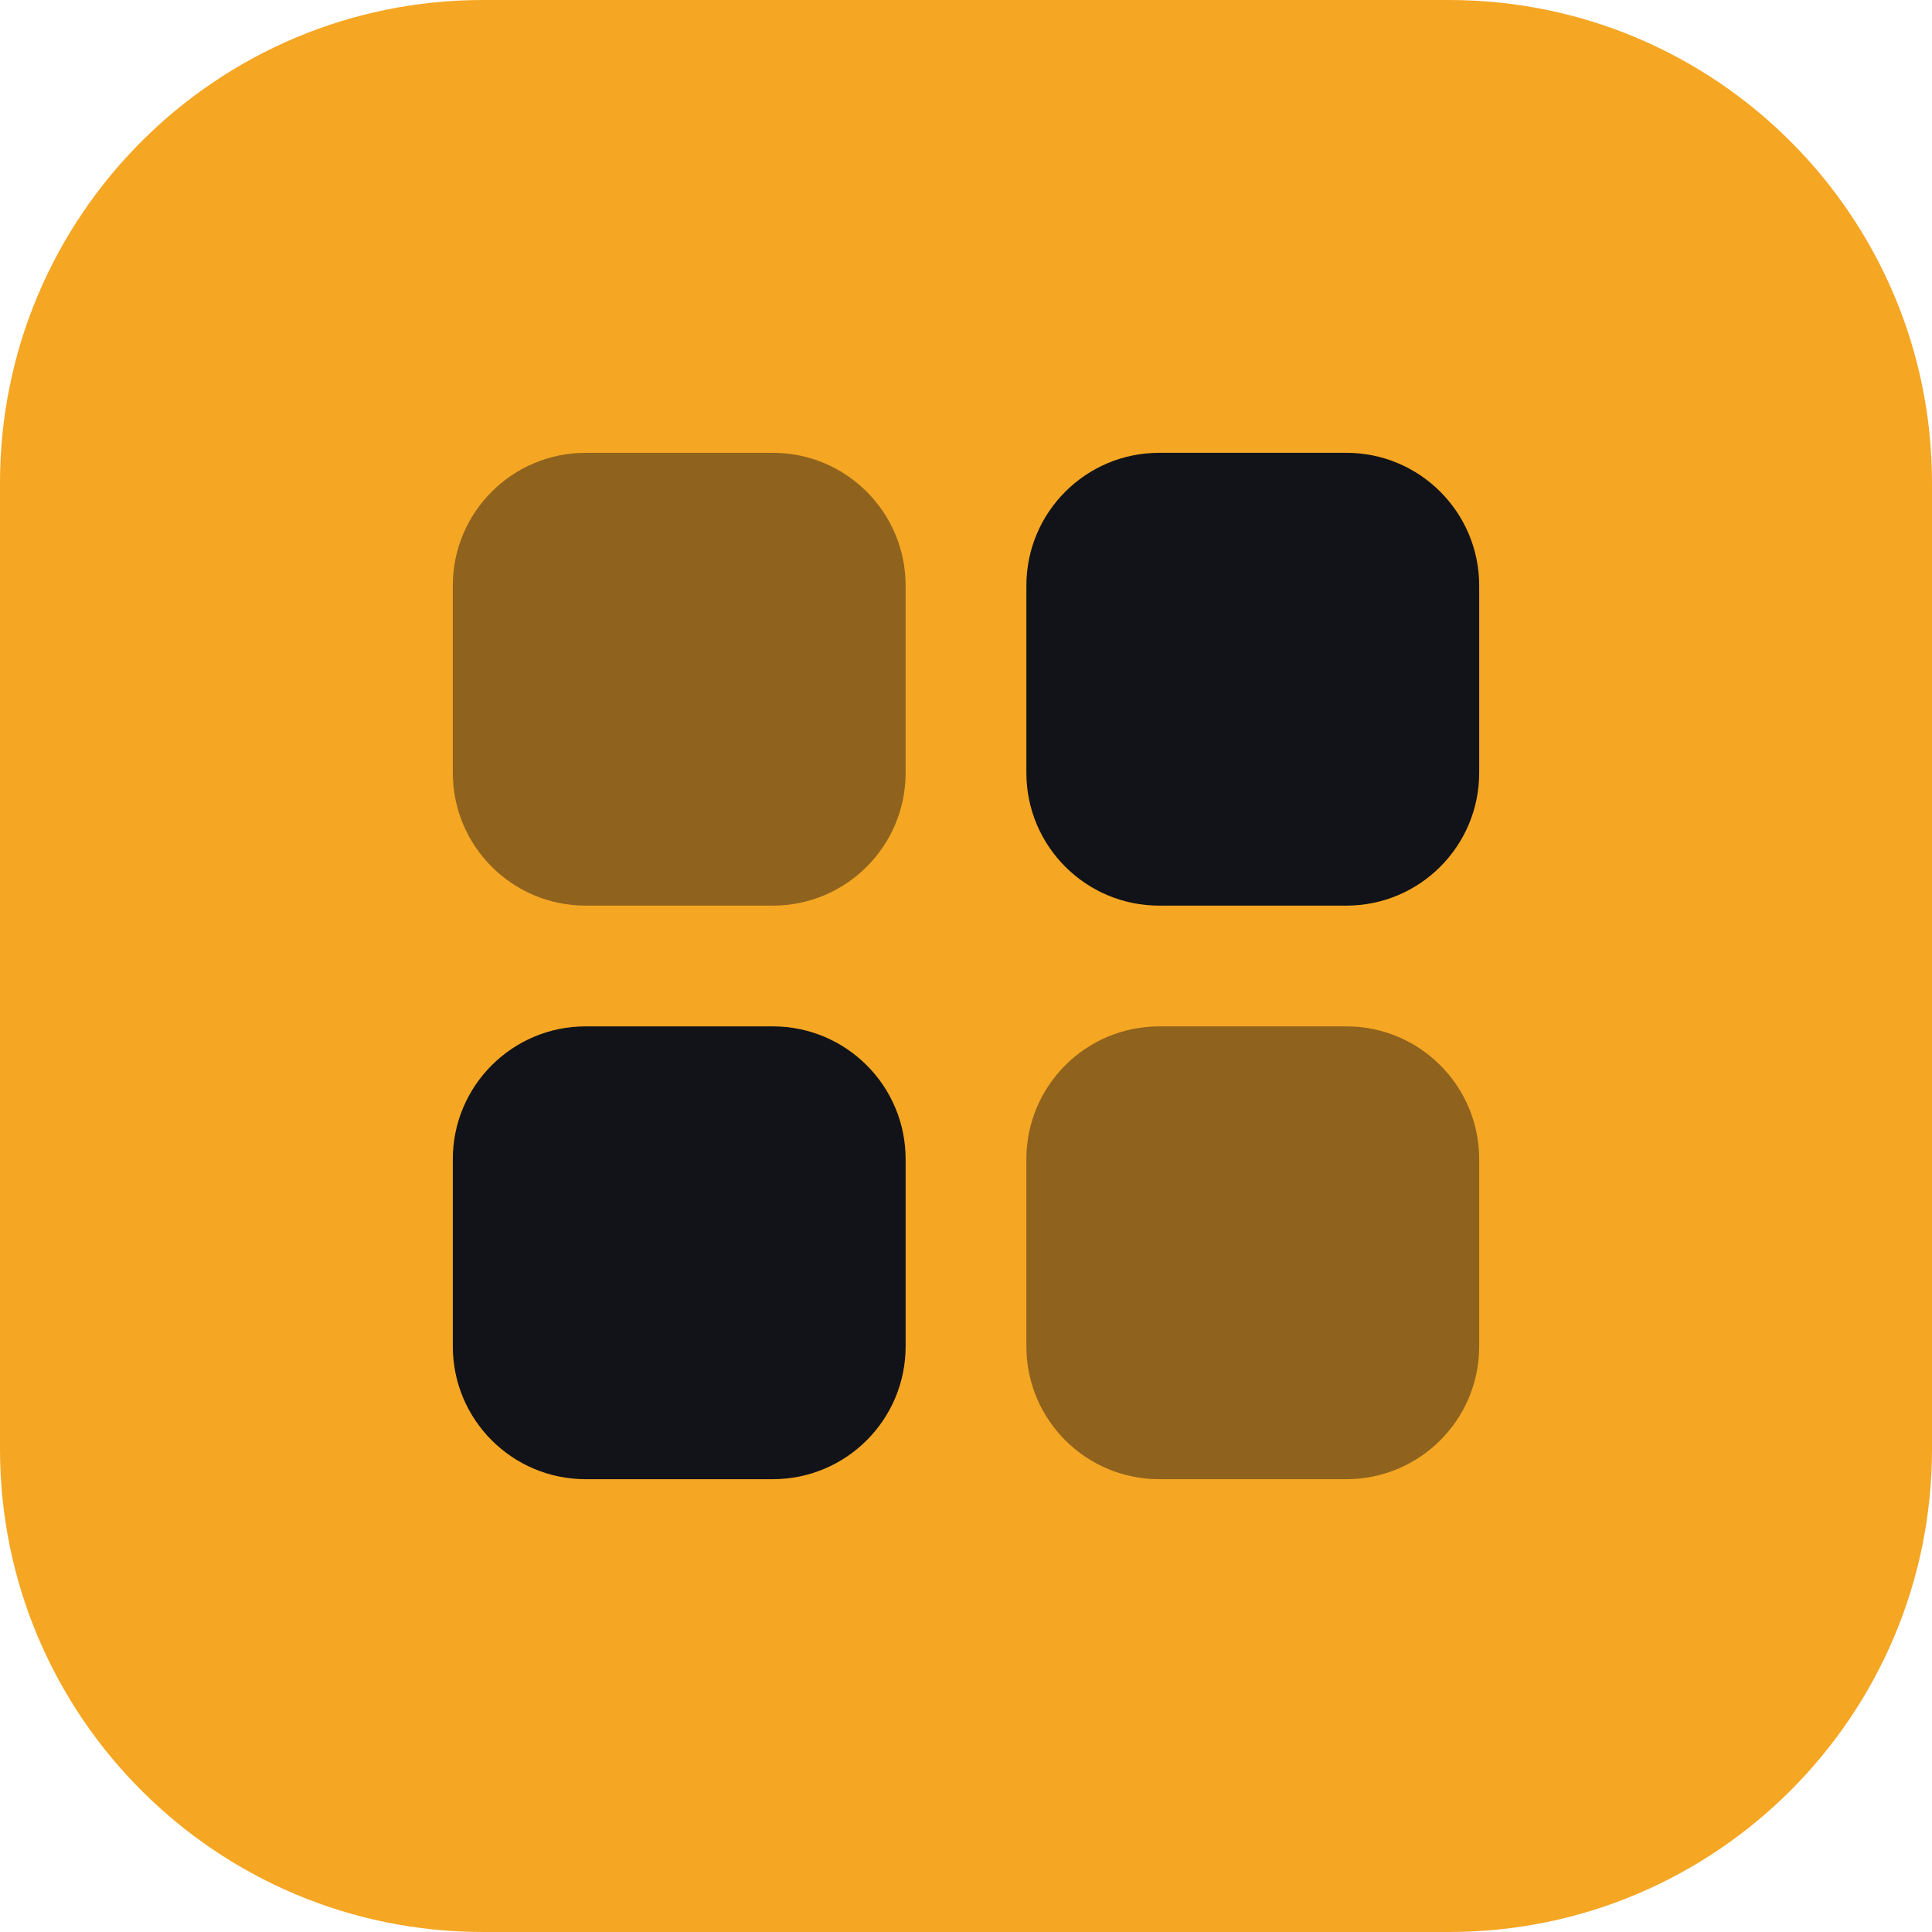
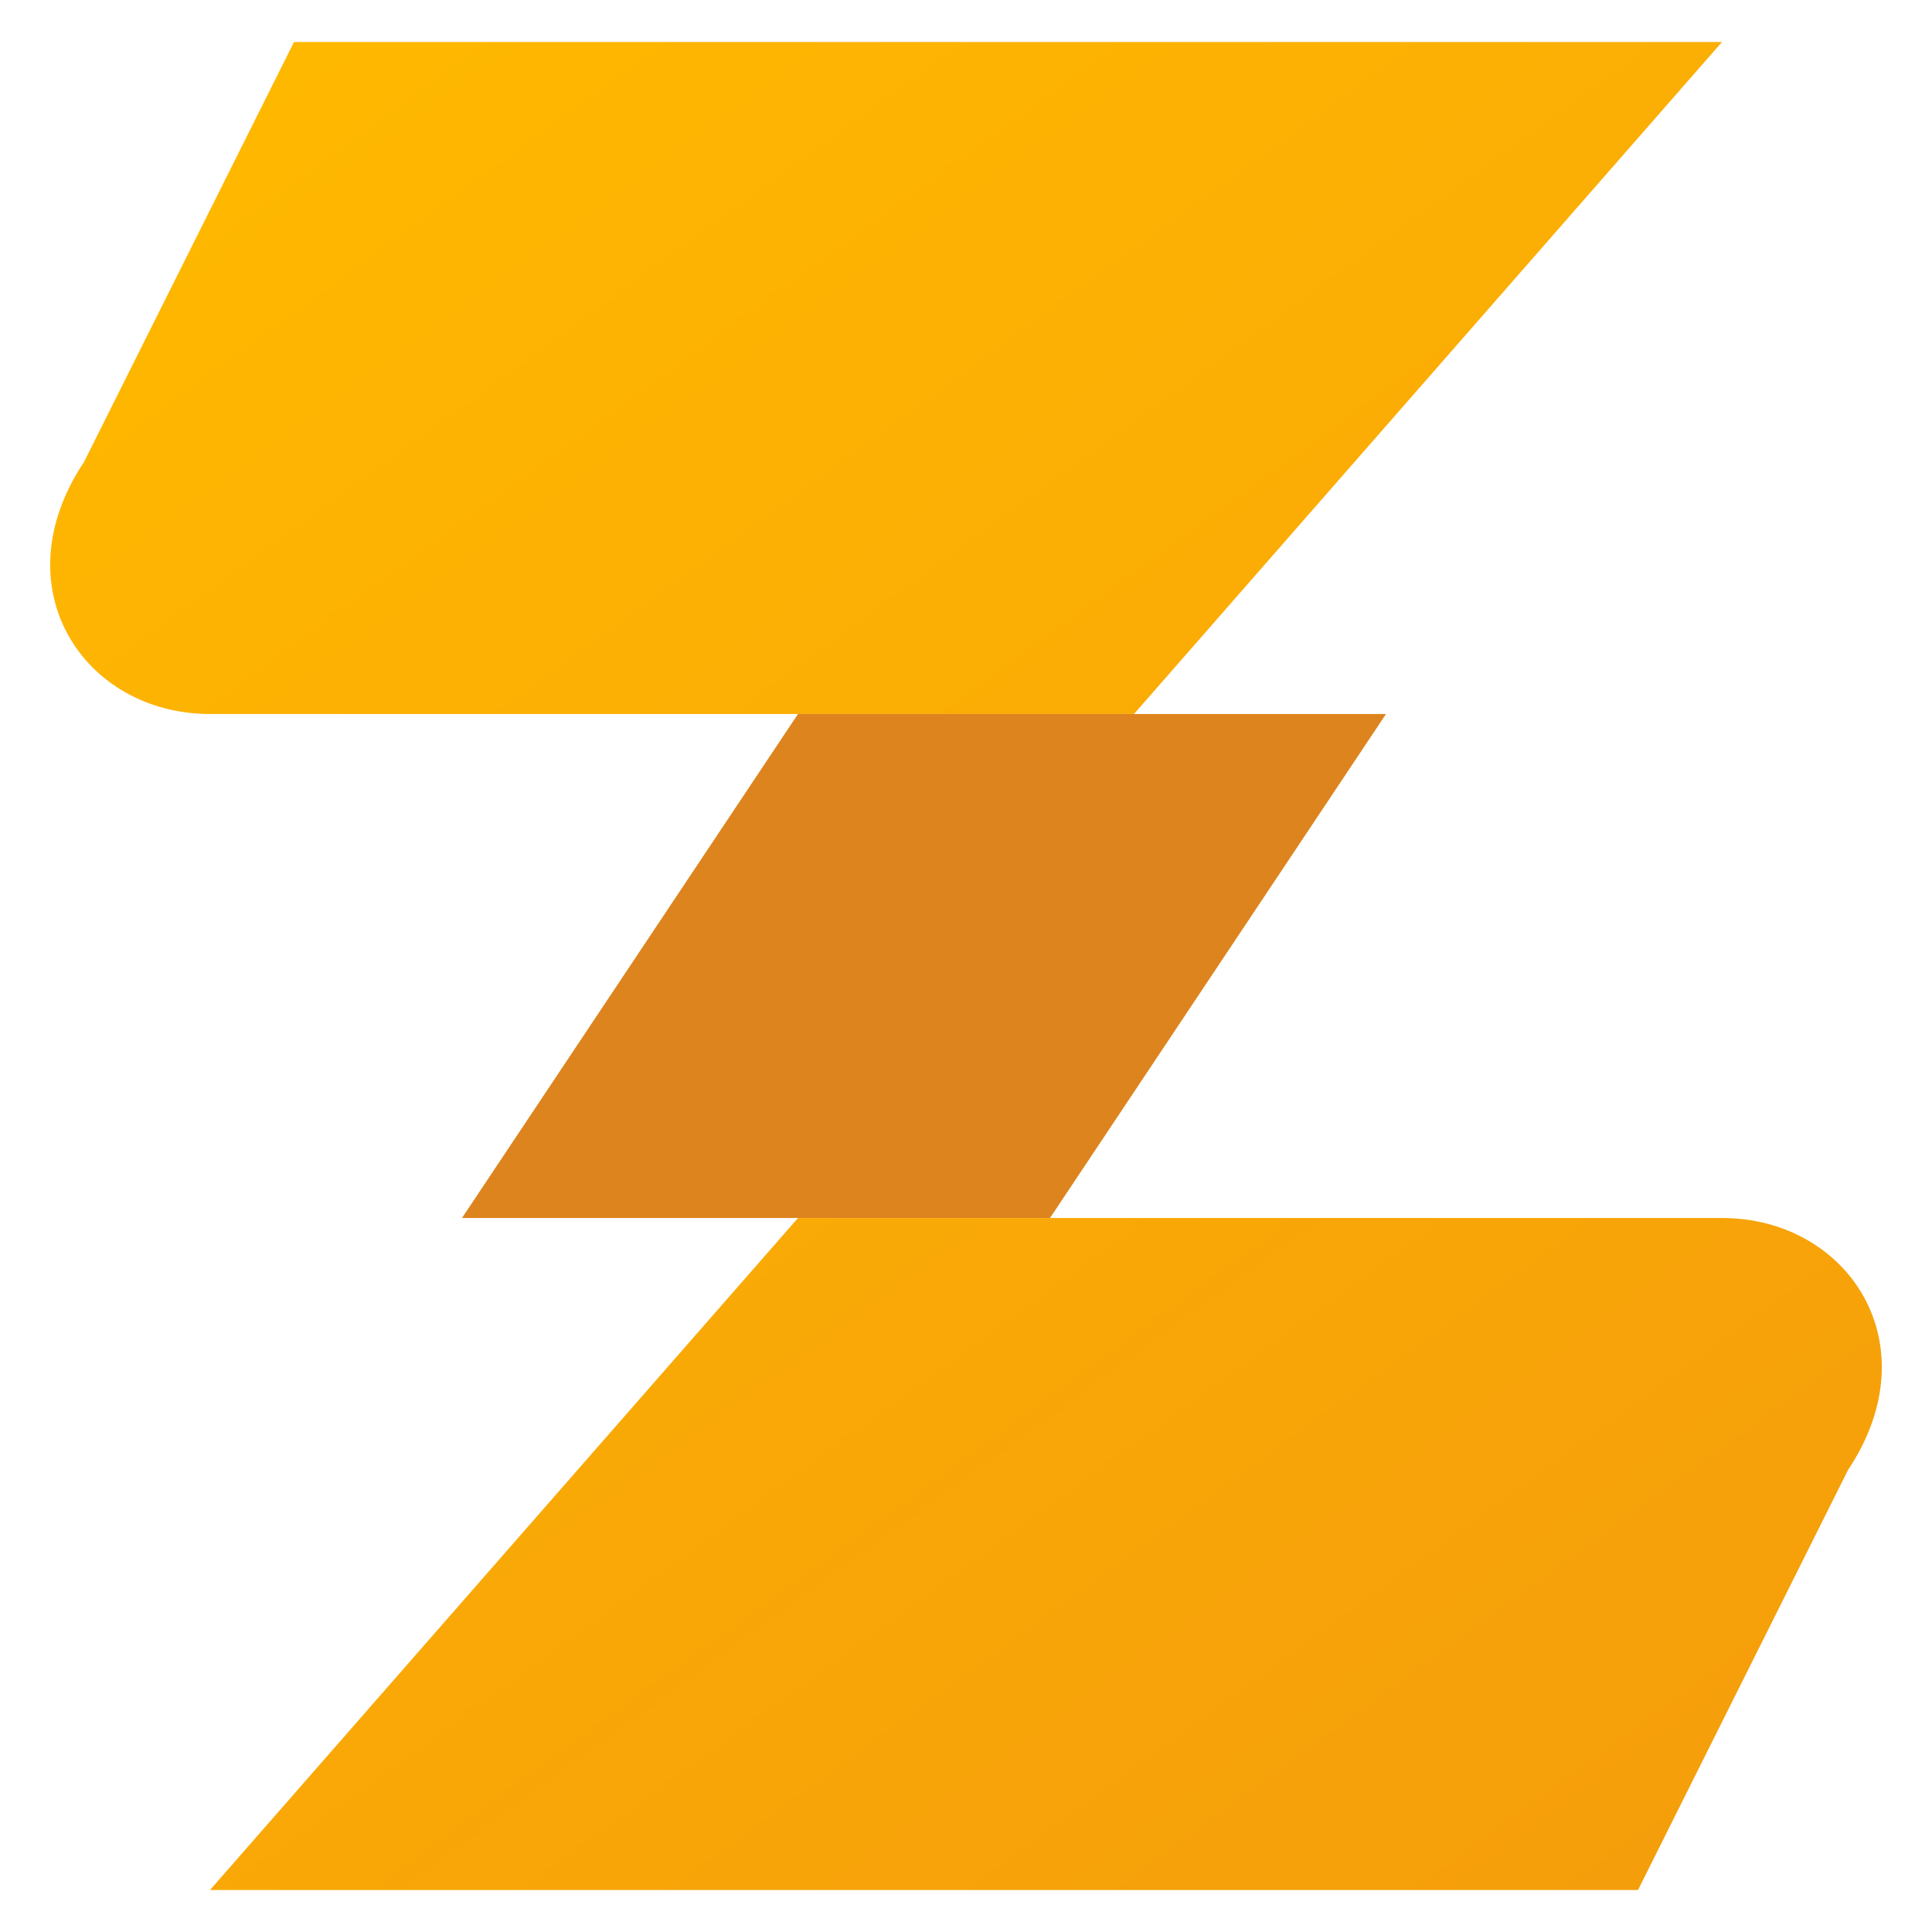
- <svg xmlns="http://www.w3.org/2000/svg" width="32" height="32" viewBox="0 0 32 32" fill="none">
-   <rect width="32" height="32" rx="8" fill="#F5A623" />
-   <rect x="7.5" y="7.5" width="7.5" height="7.5" rx="2.2" fill="#121318" fill-opacity="0.45" />
-   <rect x="17" y="7.5" width="7.5" height="7.5" rx="2.2" fill="#121318" />
-   <rect x="7.5" y="17" width="7.5" height="7.5" rx="2.2" fill="#121318" />
-   <rect x="17" y="17" width="7.5" height="7.5" rx="2.2" fill="#121318" fill-opacity="0.45" />
-   <circle cx="16" cy="16" r="1.75" fill="#F5A623" />
+ <svg xmlns="http://www.w3.org/2000/svg" width="32" height="32" viewBox="6.5 6.5 23 23" fill="none">
+   <defs>
+     <linearGradient id="scaviyo-fav-grad" x1="10" y1="7" x2="26" y2="29" gradientUnits="userSpaceOnUse">
+       <stop offset="0%" stop-color="#FFB800" />
+       <stop offset="100%" stop-color="#F59E0B" />
+     </linearGradient>
+   </defs>
+   <path d="M10 7L27 7L20 15L9 15C7.5 15 6.5 13.5 7.5 12L10 7Z" fill="url(#scaviyo-fav-grad)" />
+   <path d="M16 15L23 15L19 21L12 21L16 15Z" fill="#D97706" fill-opacity="0.9" />
+   <path d="M26 29L9 29L16 21L27 21C28.5 21 29.5 22.5 28.5 24L26 29Z" fill="url(#scaviyo-fav-grad)" />
</svg>
